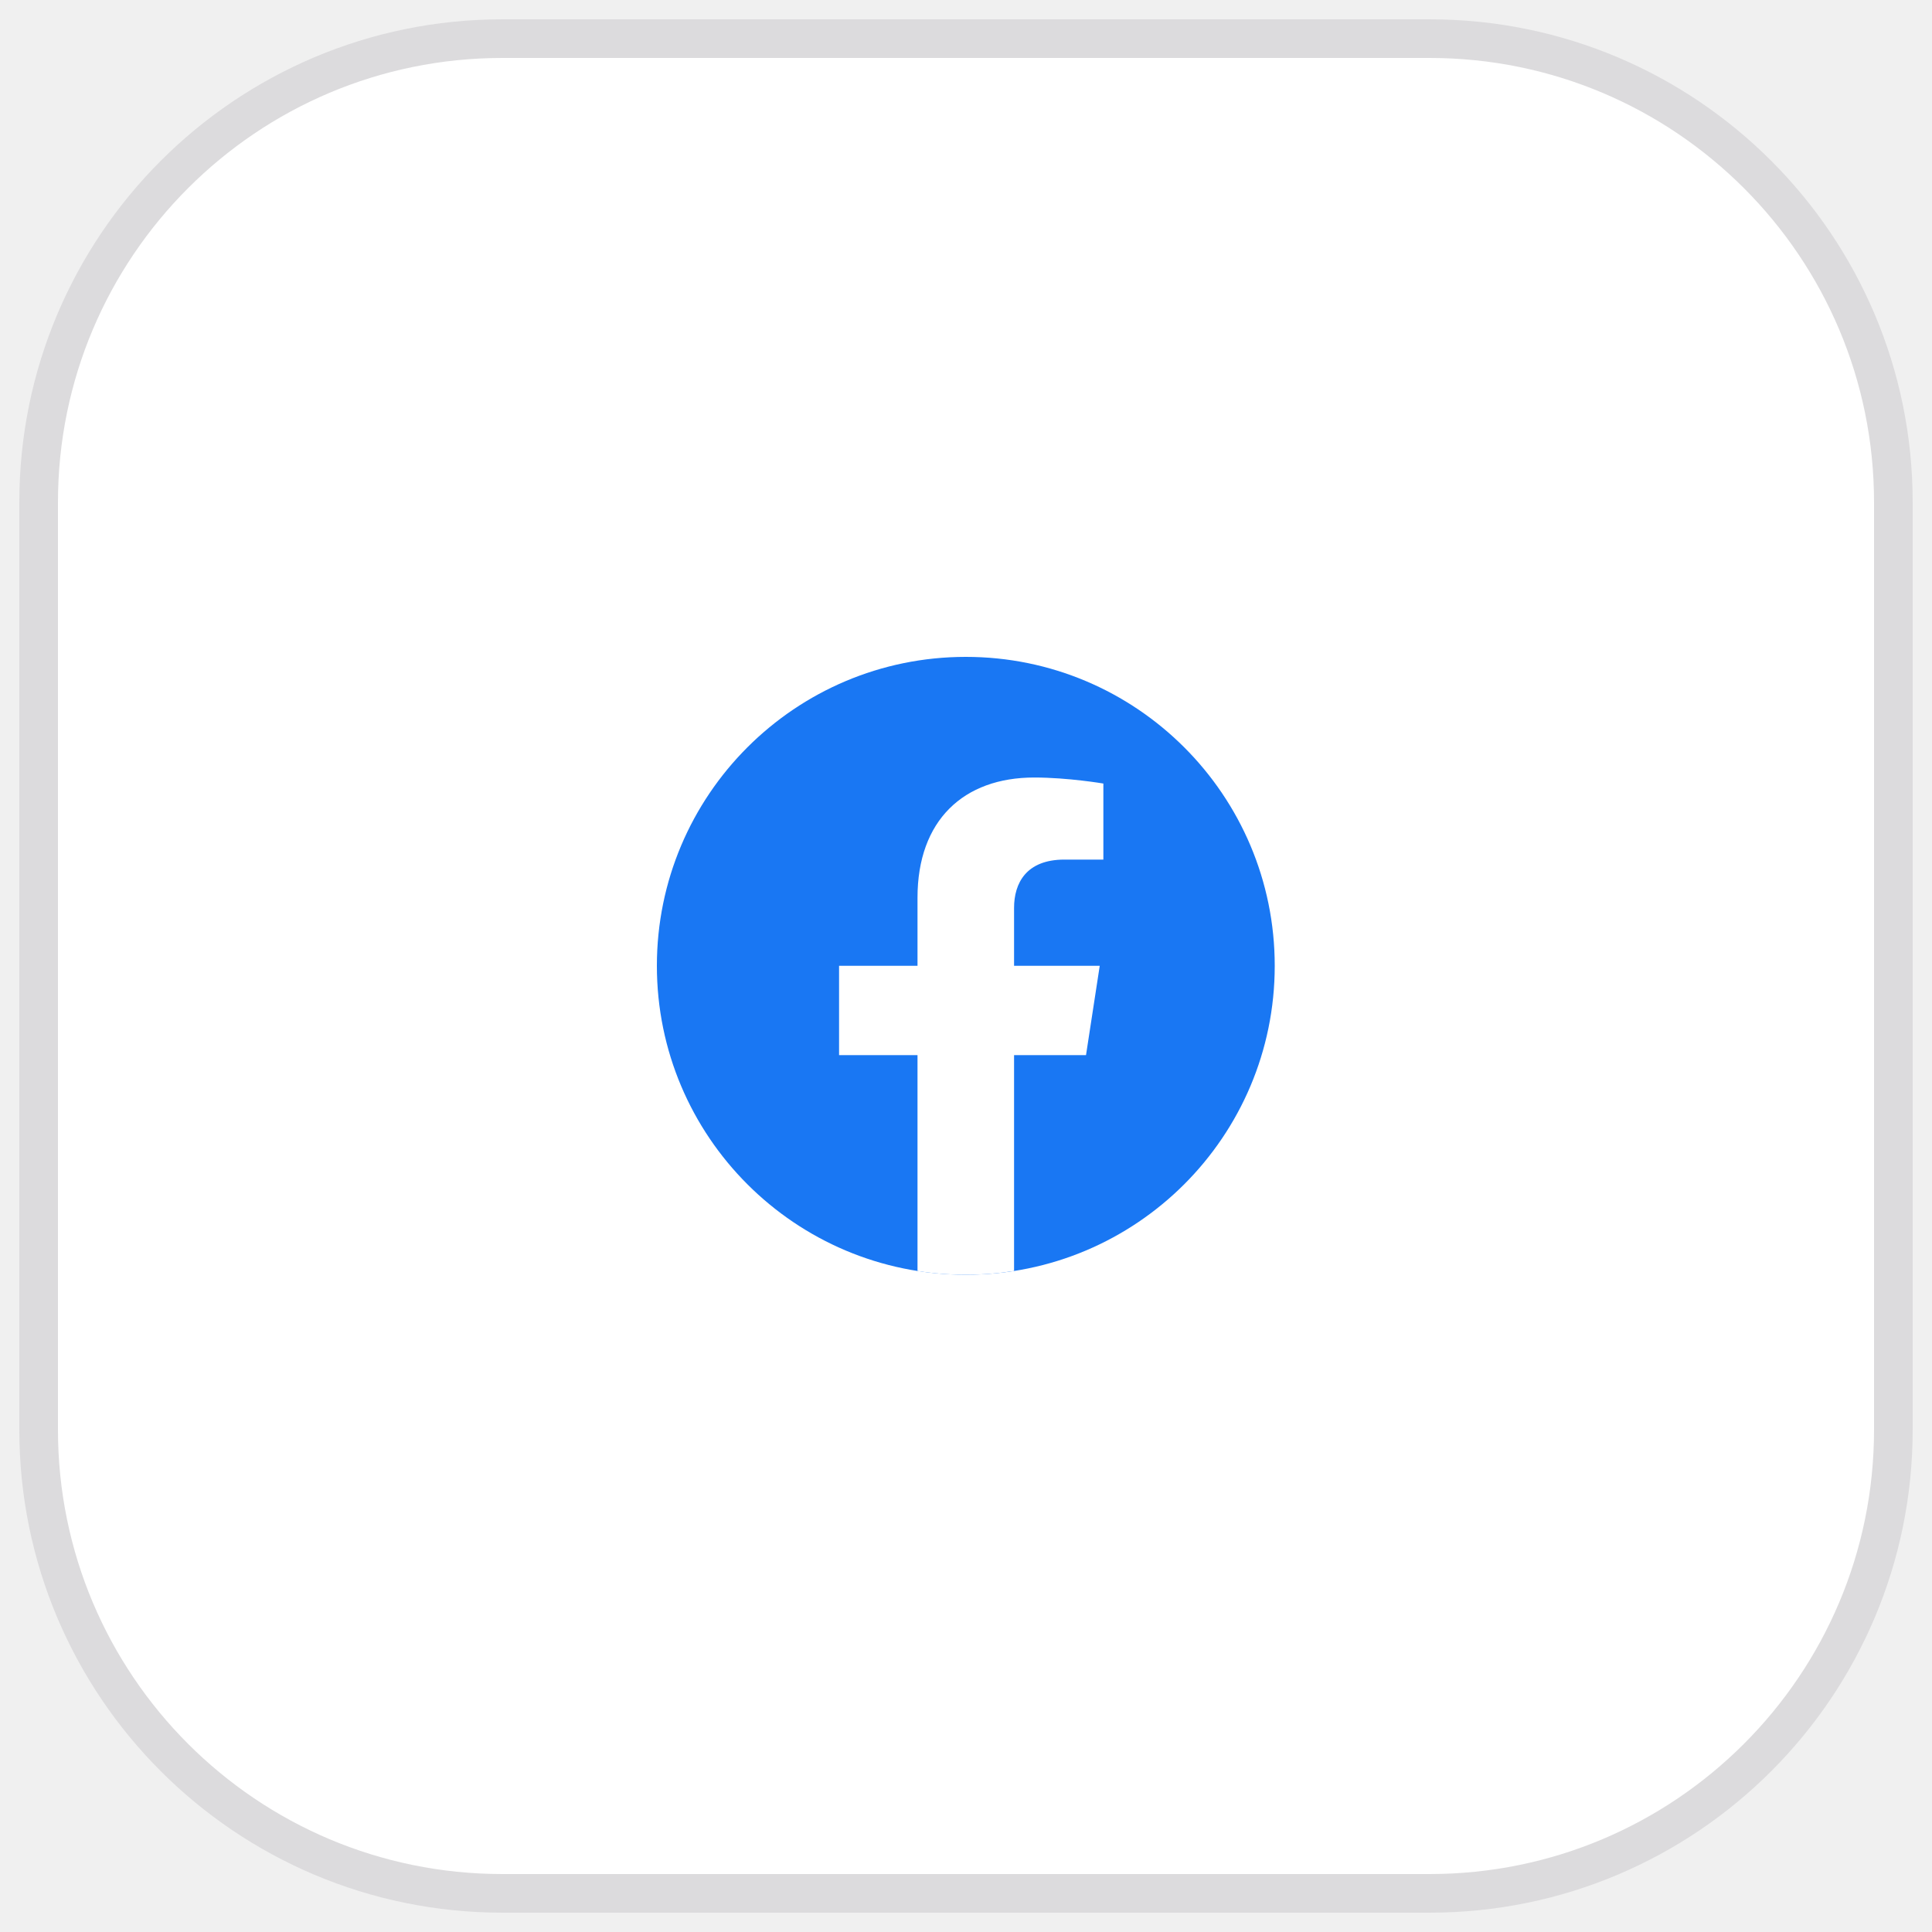
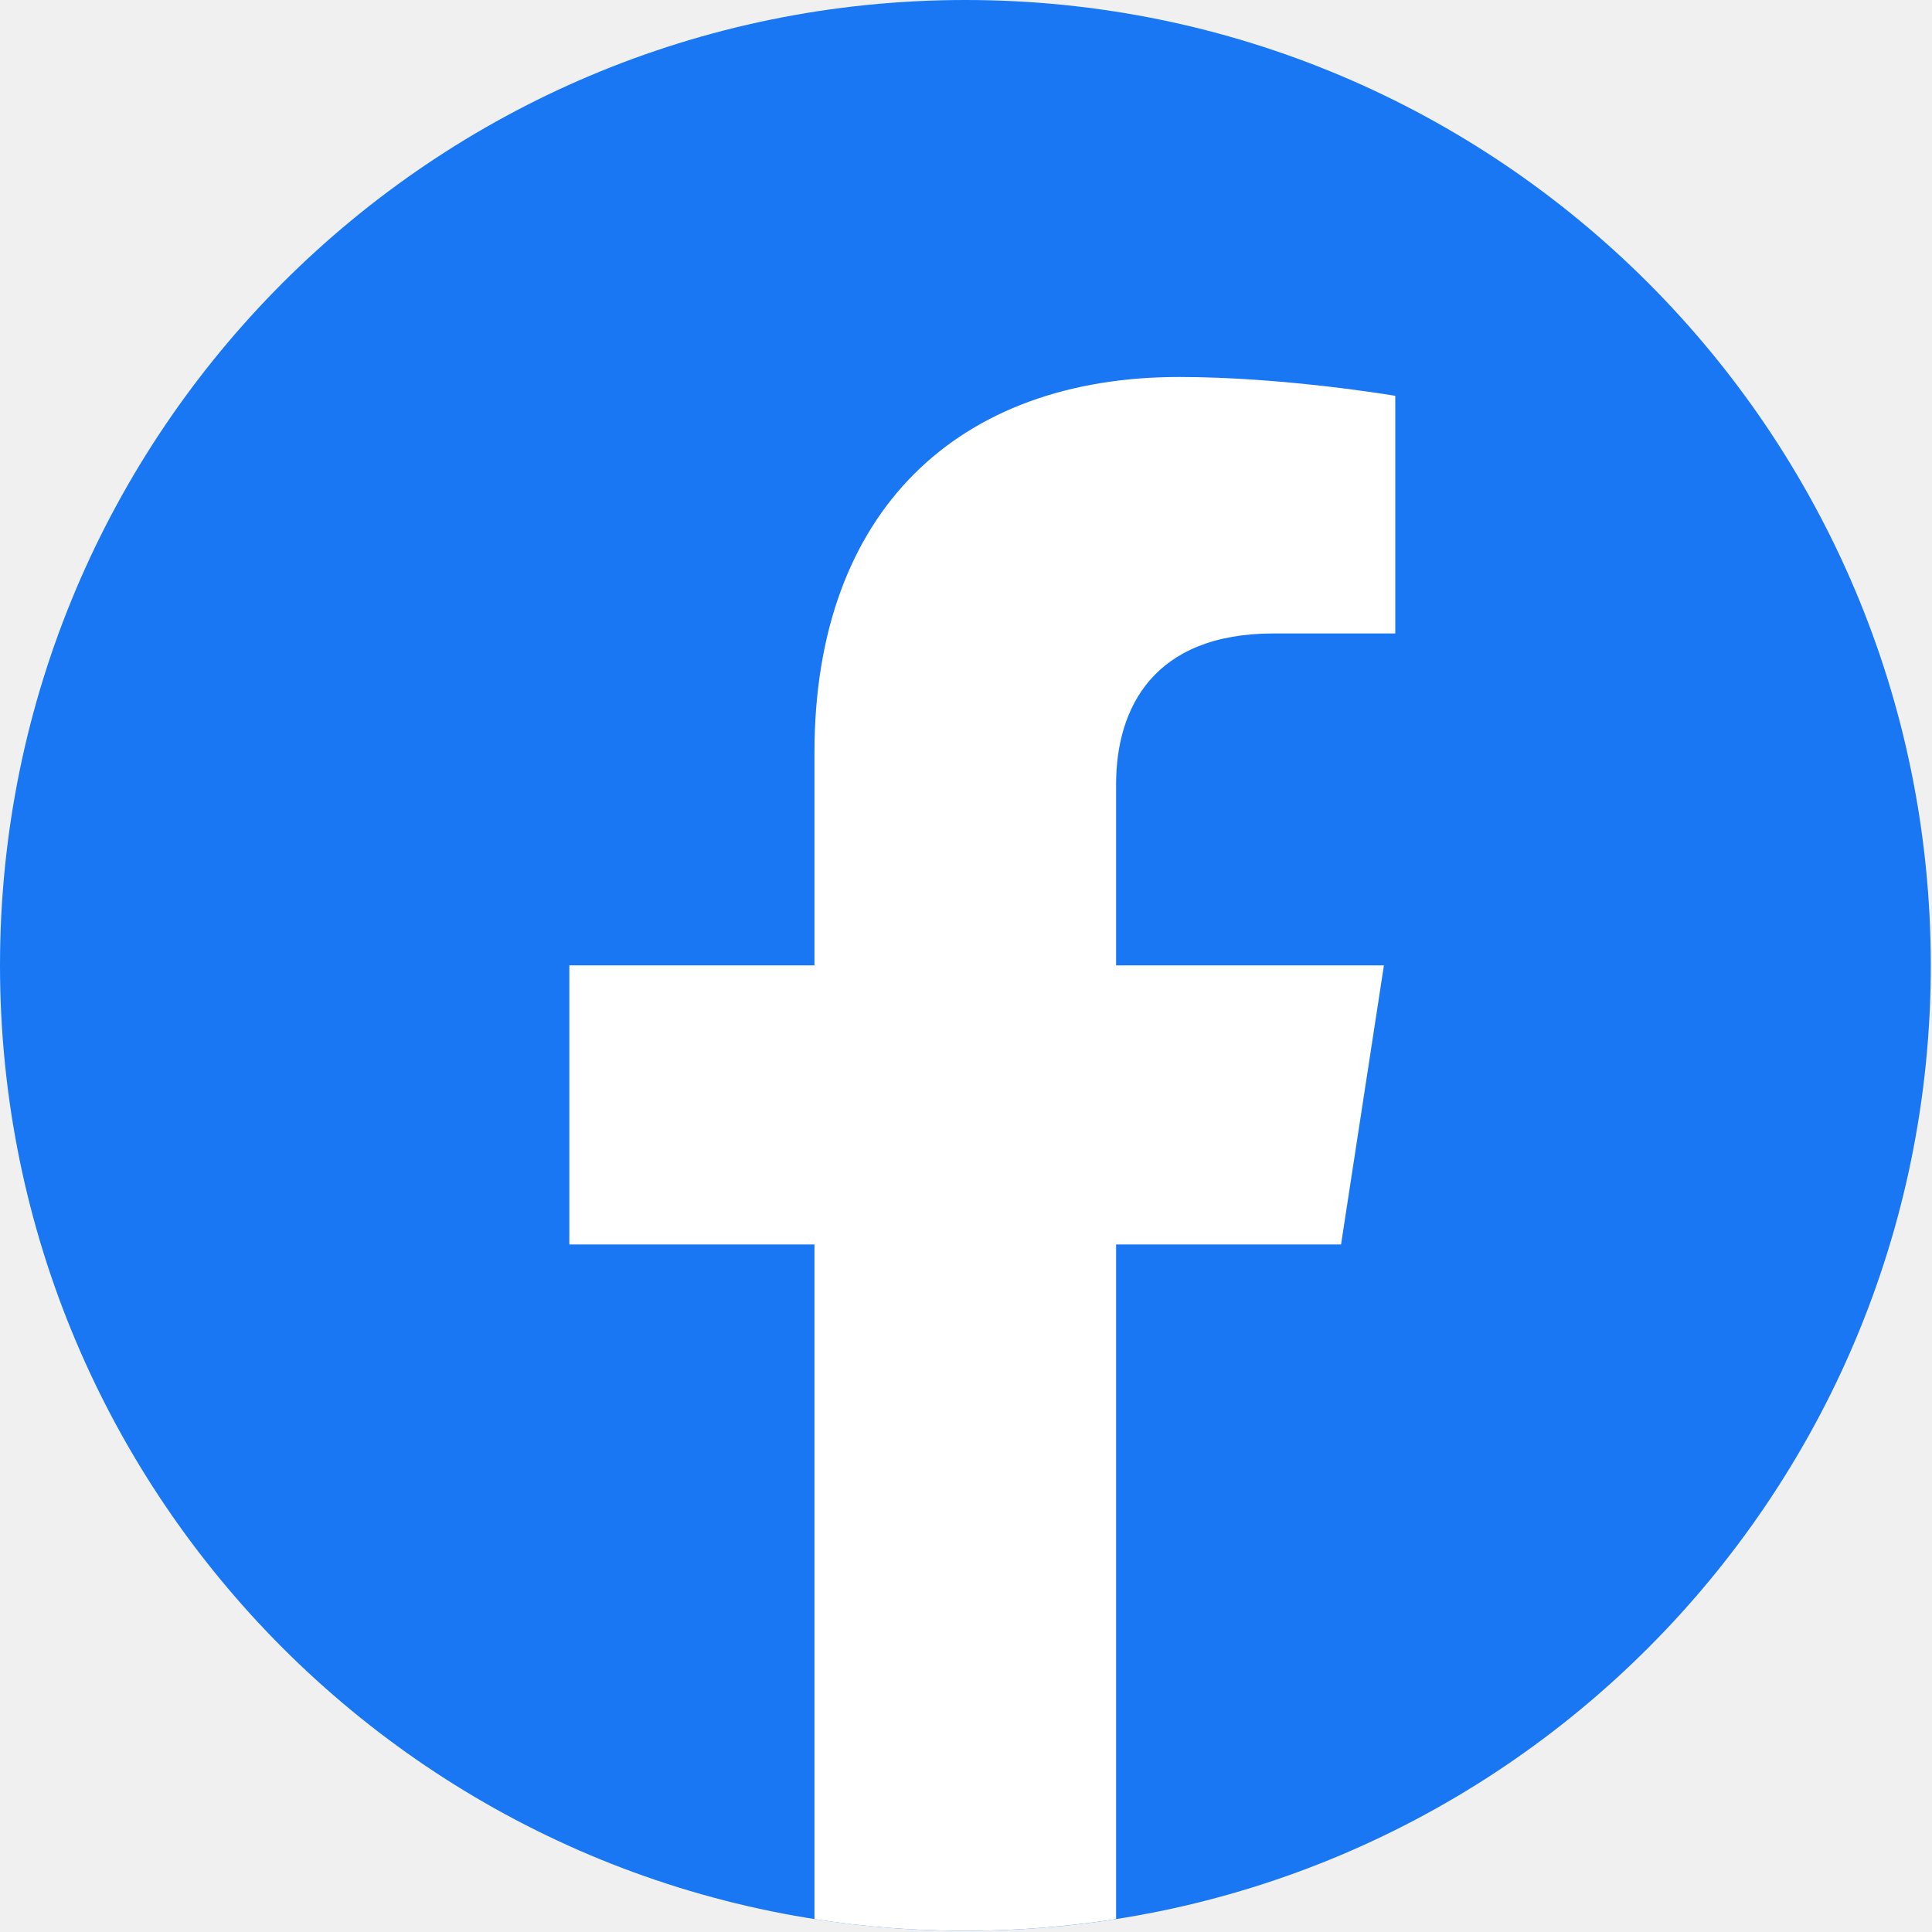
- <svg xmlns="http://www.w3.org/2000/svg" width="50" height="50" viewBox="0 0 50 50" fill="none">
-   <rect x="1" y="1" width="48" height="48" rx="12" fill="white" stroke="#DCDBDD" />
-   <circle cx="24.995" cy="24.995" r="7.995" fill="#1977F3" />
-   <path d="M28.106 27.306L28.461 24.995H26.244V23.495C26.244 22.863 26.553 22.246 27.547 22.246H28.555V20.278C28.555 20.278 27.64 20.122 26.765 20.122C24.939 20.122 23.745 21.229 23.745 23.233V24.995H21.715V27.306H23.745V32.893C24.152 32.957 24.569 32.99 24.994 32.99C25.419 32.99 25.837 32.956 26.244 32.893V27.306H28.106Z" fill="white" />
+ <svg xmlns="http://www.w3.org/2000/svg" width="16" height="16" viewBox="0 0 16 16" fill="none">
+   <circle cx="7.995" cy="7.995" r="7.995" fill="#1977F3" />
+   <path d="M11.106 10.306L11.461 7.995H9.243V6.495C9.243 5.863 9.553 5.246 10.547 5.246H11.555V3.278C11.555 3.278 10.64 3.122 9.765 3.122C7.939 3.122 6.745 4.228 6.745 6.233V7.995H4.715V10.306H6.745V15.893C7.152 15.957 7.569 15.99 7.994 15.99C8.419 15.99 8.836 15.956 9.243 15.893V10.306H11.106Z" fill="white" />
</svg>
